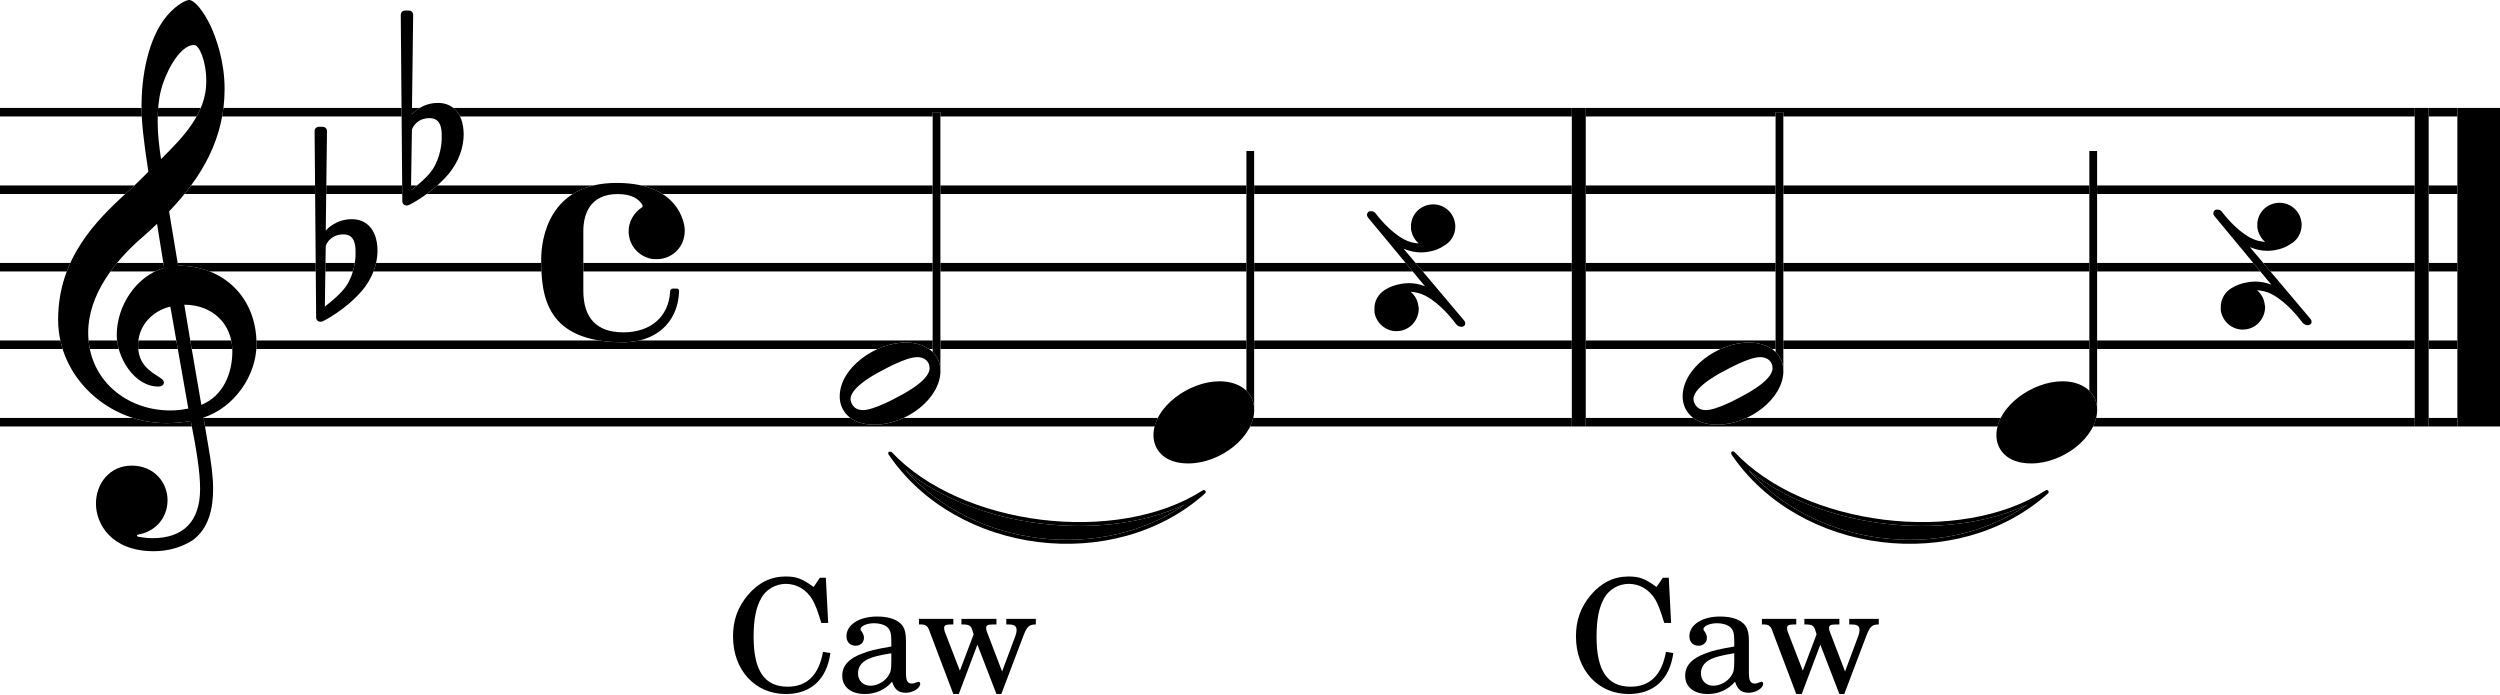
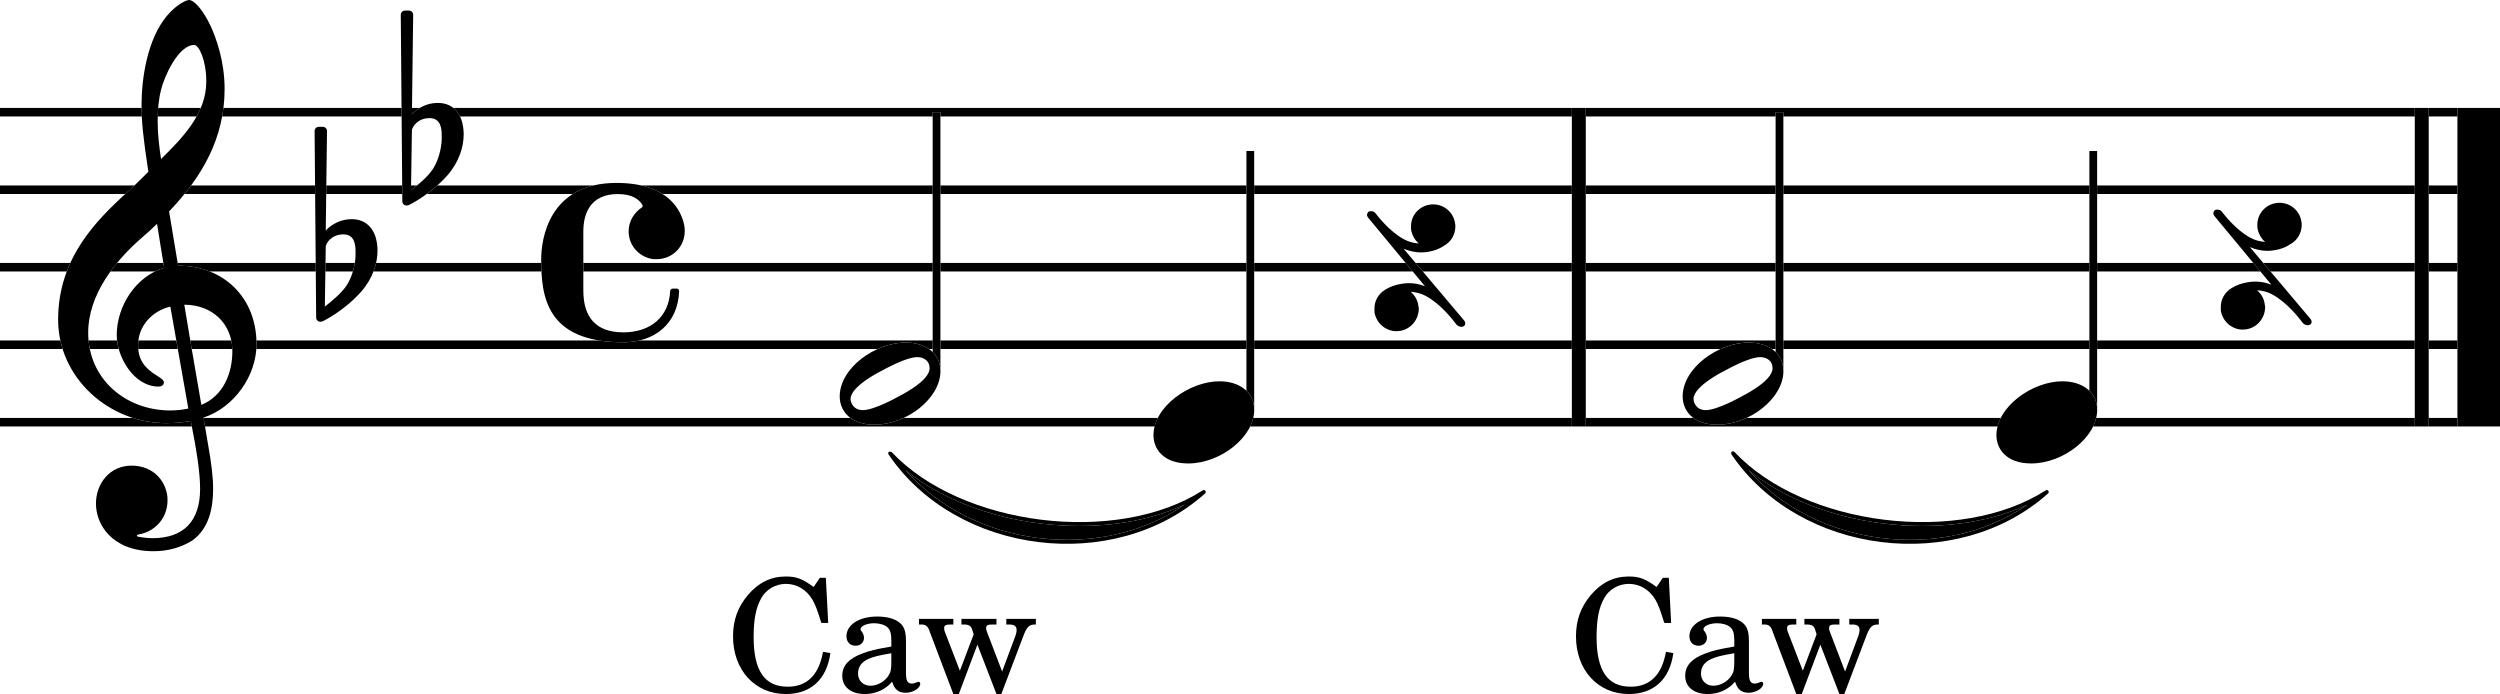
- <svg xmlns="http://www.w3.org/2000/svg" version="1.2" viewBox="0 0 800.012 222.089">
+ <svg xmlns="http://www.w3.org/2000/svg" version="1.2" viewBox="0 0 800 222">
  <path d="m 0,34.547 v 2.73 h 45.377 c -0.044,-0.929 -0.07,-1.828 -0.08,-2.73 z m 50.613,0 c -0.071,0.89 -0.117,1.8 -0.141,2.73 h 12.449 c 0.494,-0.888 0.943,-1.798 1.334,-2.73 z m 20.891,0 c -0.114,0.922 -0.254,1.832 -0.418,2.73 h 57.432 l -0.023,-2.73 z m 60.334,0 -0.025,2.062 c 0.248,-0.302 1.092,-1.22 2.494,-2.062 z m 13.24,0 c 0.915,0.736 1.617,1.678 2.131,2.73 h 151.244 v -1.365 h 2.48 v 1.365 h 202.057 v -2.729 h 4.459 v 2.729 h 60.748 v -1.365 h 2.479 v 1.365 h 202.057 v -2.729 h 4.459 v 2.729 h 9.182 v -2.729 h 13.639 v -0.002 z M 0,59.348 v 2.73 h 40.045 c 0.028,-0.026 0.056,-0.052 0.084,-0.078 0.714,-0.581 1.794,-1.583 2.906,-2.652 z m 61.146,0 c -0.678,0.921 -1.381,1.831 -2.109,2.73 H 100.842 l -0.023,-2.73 z m 43.275,0 -0.035,2.73 h 24.336 l -0.021,-2.73 z m 27.121,0 -0.023,1.566 c 0.549,-0.432 1.223,-0.965 1.943,-1.566 z m 8.396,0 c -1.162,1.039 -2.312,1.949 -3.381,2.73 h 46.748 c 1.852,-1.167 4.036,-2.111 6.607,-2.73 z m 65.285,0 c 2.783,0.634 5.011,1.596 6.795,2.73 h 86.434 v -2.73 z m 95.709,0 v 2.73 h 97.924 v -2.73 z m 100.404,0 v 2.73 h 101.652 v -2.73 z m 106.111,0 v 2.73 h 60.748 v -2.73 z m 63.227,0 v 2.73 h 97.926 v -2.73 z m 100.406,0 v 2.73 h 101.65 v -2.73 z m 106.109,0 v 2.73 h 9.182 V 59.348 Z M 0,84.148 v 2.729 h 21.367 c 0.352,-0.933 0.732,-1.842 1.137,-2.729 z m 37.453,0 c -0.729,0.887 -1.432,1.797 -2.104,2.729 h 14.229 c 0.943,-0.468 1.929,-0.859 2.951,-1.162 -0.088,-0.513 -0.176,-1.035 -0.264,-1.566 z m 19.396,0 c 0.048,0.289 0.096,0.579 0.145,0.869 3.664,0 7.081,0.648 10.141,1.859 h 33.912 l -0.021,-2.729 z m 47.309,0 -0.041,2.729 h 8.809 c 0.29,-0.978 0.484,-1.909 0.613,-2.729 z m 16.193,0 c -0.204,0.899 -0.481,1.812 -0.834,2.729 h 53.746 c -0.044,-0.918 -0.067,-1.83 -0.076,-2.729 z m 66.316,0 v 2.729 h 111.785 v -2.729 z m 114.266,0 v 2.729 h 97.924 v -2.729 z m 100.404,0 v 2.729 h 50.74 l -2.262,-2.729 z m 51.652,0 2.303,2.729 h 47.697 v -2.729 z m 54.459,0 v 2.729 h 60.748 v -2.729 z m 63.227,0 v 2.729 h 97.926 v -2.729 z m 100.406,0 v 2.729 h 52.248 l -2.262,-2.729 z m 53.17,0 2.301,2.729 h 46.18 v -2.729 z m 52.939,0 v 2.729 h 9.182 V 84.148 Z M 0,108.947 v 2.73 h 20.035 c -0.281,-0.894 -0.522,-1.805 -0.723,-2.73 z m 28.34,0 c 0.087,0.933 0.223,1.844 0.404,2.73 h 9.258 c -0.256,-0.919 -0.441,-1.837 -0.545,-2.73 z m 15.939,0 c -0.058,0.478 -0.088,0.964 -0.088,1.459 0,0.442 0.019,0.866 0.055,1.271 h 12.658 l -0.482,-2.73 z m 16.609,0 c 0.15,0.886 0.304,1.798 0.463,2.73 h 12.988 c -0.038,-0.945 -0.152,-1.857 -0.336,-2.73 z m 21.178,0 c 0.014,0.385 0.021,0.773 0.021,1.164 0,0.523 -0.019,1.045 -0.057,1.566 h 198.826 c 2.913,-1.309 6.034,-2.062 8.979,-2.062 2.868,0 5.476,0.711 7.443,2.062 h 1.174 v -2.73 h -93.803 c -1.631,0.386 -3.368,0.582 -5.18,0.582 -2.91,0 -5.499,-0.204 -7.803,-0.582 z m 218.867,0 v 2.73 h 97.924 v -2.73 z m 100.404,0 v 2.73 h 101.652 v -2.73 z m 106.111,0 v 2.73 h 43.15 c 2.913,-1.309 6.034,-2.062 8.979,-2.062 2.868,0 5.477,0.71 7.445,2.062 h 1.174 v -2.73 z m 63.227,0 v 2.73 h 97.926 v -2.73 z m 100.406,0 v 2.73 h 101.65 v -2.73 z m 106.109,0 v 2.73 h 9.182 v -2.73 z M 0,133.748 v 2.73 h 61.402 c -0.112,-0.579 -0.229,-1.168 -0.348,-1.768 -2.279,0.403 -4.961,0.697 -7.828,0.697 -3.686,0 -7.281,-0.582 -10.674,-1.66 z m 65.15,0 c 0.148,0.967 0.295,1.878 0.439,2.73 H 369.471 c 0.237,-0.932 0.586,-1.845 1.031,-2.73 h -81.355 c -2.937,1.359 -6.156,2.156 -9.326,2.156 -3.402,0 -5.915,-0.851 -7.682,-2.156 z m 335.889,0 c -0.221,0.926 -0.556,1.84 -0.988,2.73 h 239.162 c 0.237,-0.932 0.586,-1.845 1.031,-2.73 h -81.354 c -2.937,1.359 -6.156,2.156 -9.326,2.156 -3.402,0 -5.915,-0.851 -7.682,-2.156 h -34.434 v 2.729 h -4.459 v -2.729 z m 269.742,0 c -0.221,0.926 -0.556,1.84 -0.988,2.73 h 130.219 v -0.002 h -13.639 v -2.729 h -9.182 v 2.729 h -4.459 v -2.729 z" style="baseline-shift:baseline;display:inline;overflow:visible;opacity:1;vector-effect:none;stroke-linejoin:bevel;enable-background:accumulate;stop-color:#000;stop-opacity:1" />
  <path d="m 289.752,150.404 c 21.591,24.682 62.436,29.727 89.383,11.039 -13.259,6.222 -29.919,8.095 -46.125,6.094 -16.207,-2.002 -31.911,-7.872 -43.258,-17.133 z m 269.742,0 c 21.591,24.682 62.436,29.727 89.383,11.039 -13.259,6.222 -29.919,8.095 -46.125,6.094 -16.207,-2.002 -31.911,-7.872 -43.258,-17.133 z" style="baseline-shift:baseline;display:inline;overflow:visible;vector-effect:none;fill-rule:evenodd;stroke-linecap:round;stroke-linejoin:round;enable-background:accumulate;stop-color:#000;stop-opacity:1" />
  <path d="m 554.52,144.414 a 0.62,0.62 0 0 0 -0.303,0.105 0.62,0.62 0 0 0 -0.012,0.062 0.62,0.62 0 0 0 -0.066,-0.002 0.62,0.62 0 0 0 -0.078,0.742 0.62,0.62 0 0 0 -0.012,0.059 c 21.775,32.233 72.372,38.481 101.334,12.514 a 0.62,0.62 0 0 0 -0.75,-0.982 c -13.671,8.799 -33.016,11.705 -51.729,9.395 -18.712,-2.311 -36.769,-9.837 -47.889,-21.697 a 0.62,0.62 0 0 0 -0.057,-0.002 0.62,0.62 0 0 0 -0.277,-0.184 0.62,0.62 0 0 0 -0.162,-0.01 z m -269.963,0.1 a 0.62,0.62 0 0 0 -0.082,0.006 0.62,0.62 0 0 0 -0.041,0.062 0.62,0.62 0 0 0 -0.037,-0.002 0.62,0.62 0 0 0 -0.082,0.182 0.62,0.62 0 0 0 -0.092,0.203 0.62,0.62 0 0 0 0.045,0.227 0.62,0.62 0 0 0 0.039,0.189 c 21.756,32.206 72.281,38.464 101.256,12.574 0.025,-0.022 0.053,-0.038 0.078,-0.061 a 0.62,0.62 0 0 0 -0.75,-0.982 c -13.672,8.799 -33.017,11.705 -51.729,9.395 -18.712,-2.311 -36.769,-9.837 -47.889,-21.697 a 0.62,0.62 0 0 0 -0.404,-0.014 0.62,0.62 0 0 0 -0.312,-0.082 z m 5.195,5.891 c 11.347,9.261 27.051,15.131 43.258,17.133 16.206,2.001 32.866,0.128 46.125,-6.094 -26.947,18.688 -67.792,13.643 -89.383,-11.039 z m 269.742,0 c 11.347,9.261 27.051,15.131 43.258,17.133 16.206,2.001 32.866,0.128 46.125,-6.094 -26.947,18.688 -67.792,13.643 -89.383,-11.039 z" style="baseline-shift:baseline;display:inline;overflow:visible;vector-effect:none;fill-rule:evenodd;stroke-linecap:round;stroke-linejoin:round;enable-background:accumulate;stop-color:#000;stop-opacity:1" />
  <path d="M502.99 34.549V136.477h4.459V34.549Zm269.742 0V136.477h4.459V34.549ZM786.373 34.549V136.477h13.639V34.549ZM298.453 35.912v76.723c1.451 1.406 2.36 3.281 2.48 5.582V35.912Zm269.744 0v76.723c1.443 1.398 2.351 3.261 2.479 5.545V35.912ZM398.857 48.313v76.721c1.444 1.399 2.352 3.262 2.48 5.547V48.313Zm269.744 0v76.723c1.451 1.406 2.36 3.282 2.48 5.582V48.313Z" style="baseline-shift:baseline;display:inline;overflow:visible;opacity:1;vector-effect:none;stroke-linejoin:bevel;enable-background:accumulate;stop-color:#000;stop-opacity:1" />
  <path d="M289.836 109.615c-9.625 0-21.129 8.045-21.129 17.268 0 4.263 3.069 9.021 11.113 9.021 10.308 0 21.127-8.433 21.127-17.16 0-5.859-4.958-9.129-11.111-9.129zm269.742 0c-9.625 0-21.127 8.045-21.127 17.268 0 4.263 3.069 9.021 11.113 9.021 10.308 0 21.127-8.433 21.127-17.16 0-5.859-4.96-9.129-11.113-9.129zm-266.068 4.666c2.387 0 3.967 1.394 3.967 3.564 0 4.278-10.012 9.037-10.322 9.238-.295.186-7.534 4.154-11.006 4.154-3.27 0-3.967-2.665-3.967-3.564 0-4.169 9.919-9.023 10.322-9.225.387-.201 7.441-4.168 11.006-4.168zm269.742 0c2.387 0 3.969 1.394 3.969 3.564 0 4.278-10.014 9.037-10.324 9.238-.295.186-7.532 4.154-11.004 4.154-3.27 0-3.969-2.665-3.969-3.564 0-4.169 9.919-9.023 10.322-9.225.387-.201 7.441-4.168 11.006-4.168zm-173.012 7.734c-9.625 0-21.127 8.138-21.127 17.268 0 4.263 3.069 9.021 11.113 9.021 10.308 0 21.127-8.433 21.127-17.16 0-5.859-4.96-9.129-11.113-9.129zm269.742 0c-9.625 0-21.127 8.138-21.127 17.268 0 4.263 3.069 9.021 11.113 9.021 10.308 0 21.127-8.433 21.127-17.16 0-5.859-4.96-9.129-11.113-9.129zM729.506 64.898c-.403 0-.9.001-1.303.109-3.472.589-5.952 3.658-5.844 7.037v.791c.295 1.891 1.194 3.47 2.48 4.57-1.596-.109-3.176-.495-4.664-1.301-4.867-2.573-8.836-7.936-9.223-8.432-.294-.294-.697-.59-1.193-.59h-.201c-.201 0-.496.001-.697.094-.387.31-.588.697-.588 1.1 0 .201.093.496.295.791l18.258 22.027c-1.782-.698-3.471-.992-5.16-.992-.791 0-1.581.093-2.279.201-1.984.295-3.875.991-5.254 1.875-2.185 1.286-3.581 3.674-3.473 6.248v.992c.589 3.472 3.565 6.059 7.037 6.059.403 0 .791-.107 1.193-.107 3.472-.589 5.845-3.564 5.953-6.943 0-.295-.001-.59-.109-.885-.186-1.891-1.084-3.471-2.479-4.664 1.596.093 3.285.494 4.773 1.285 4.851 2.589 8.633 7.642 9.129 8.232l.682.898v-.004c.403.496 1.1.791 1.688.791.201 0 .496-.093.697-.201.295-.186.496-.497.496-.885 0-.294-.092-.602-.402-.99L719.975 79.08c1.891.806 3.874 1.193 5.656 1.193.791 0 1.489-.093 2.186-.201 1.984-.295 3.767-.99 5.162-1.982 2.185-1.178 3.564-3.566 3.564-6.139 0-.31-.001-.697-.094-.992-.496-3.58-3.58-6.061-6.943-6.061zm-270.832.506c-.403 0-.9.001-1.303.109-3.472.589-5.952 3.658-5.844 7.037v.791c.295 1.891 1.194 3.47 2.48 4.57-1.596-.109-3.176-.495-4.664-1.301-4.867-2.573-8.836-7.936-9.223-8.432-.294-.294-.697-.59-1.193-.59h-.201c-.201 0-.496.001-.697.094-.387.31-.588.697-.588 1.1 0 .201.093.496.295.791l18.258 22.027c-1.782-.698-3.471-.992-5.16-.992-.791 0-1.581.093-2.279.201-1.984.295-3.875.991-5.254 1.875-2.185 1.286-3.581 3.674-3.473 6.248v.992c.589 3.472 3.565 6.059 7.037 6.059.403 0 .791-.107 1.193-.107 3.472-.589 5.845-3.564 5.953-6.943 0-.295-.001-.59-.109-.885-.186-1.891-1.084-3.471-2.479-4.664 1.596.093 3.285.496 4.773 1.287 4.851 2.589 8.633 7.64 9.129 8.23l.682.898v-.004c.403.496 1.1.791 1.688.791.201 0 .496-.093.697-.201.295-.186.496-.495.496-.883 0-.294-.092-.604-.402-.992L449.143 79.588c1.891.806 3.874 1.191 5.656 1.191.791 0 1.489-.093 2.186-.201 1.984-.295 3.767-.99 5.162-1.982 2.185-1.178 3.564-3.566 3.564-6.139 0-.31-.001-.697-.094-.992-.496-3.58-3.58-6.061-6.943-6.061zM60.465 0c-.697 0-3.767 1.193-7.037 5.053-6.355 7.548-8.137 20.243-8.137 28.566 0 5.363.496 10.23 2.186 21.344-.109.093-5.271 5.348-7.348 7.037-9.036 8.432-21.529 20.43-21.529 40.285 0 18.538 16.166 33.123 34.627 33.123 2.867 0 5.55-.294 7.828-.697 1.891 9.532 2.977 16.476 2.977 21.73 0 10.323-5.255 15.779-15.268 15.779-2.387 0-4.464-.496-4.666-.496-.093-.109-.295-.202-.295-.295 0-.201.202-.309.496-.402 4.665-.697 9.316-4.666 9.316-11.006 0-5.363-4.062-11.02-11.502-11.02-6.944 0-11.408 5.656-11.408 12.197 0 6.557 5.053 15.191 18.445 15.191 4.665 0 8.742-1.193 12.307-3.379 5.363-3.766 6.742-10.324 6.742-16.57 0-3.859-.588-8.323-1.58-13.98-.295-1.984-.899-4.961-1.488-8.836 9.718-3.177 16.957-13.299 16.957-23.514 0-14.973-10.617-25.094-25.094-25.094-.992-5.952-1.984-11.81-2.883-17.359 10.525-11.021 17.762-23.422 17.762-39.186 0-9.037-2.775-16.367-4.371-19.947C65.13 3.472 62.247 0 60.465 0Zm1.689 14.385c1.488 0 3.859 4.85 3.859 11.701 0 10.323-7.626 18.058-14.477 24.801-.589-3.968-1.084-7.829-1.084-11.998 0-3.673.294-7.052 1.084-10.121.899-3.968 5.456-14.383 10.617-14.383zM50.252 71.625c.883 5.347 1.58 10.013 2.277 14.09-9.036 2.681-15.174 12.198-15.174 21.529 0 6.944 5.455 16.461 13.391 16.461.79 0 1.691-.404 1.691-1.287 0-.899-.992-1.395-2.186-2.186-3.875-2.387-6.061-4.959-6.061-9.826 0-6.045 4.463-10.912 10.322-12.291l5.75 32.627c-1.984.403-3.859.605-5.75.605-14.182 0-26.289-9.922-26.289-24.91 0-12.09 8.526-22.909 17.268-30.457 1.674-1.488 3.272-2.867 4.76-4.355zm8.725 25.885c8.928 0 15.377 6.061 15.377 14.881 0 7.052-2.883 14.291-9.92 17.174-2.077-11.904-4.759-27.684-5.457-32.055zM129.643 3.379c-.806 0-1.396.589-1.396 1.379l.496 59.629c0 .791.59 1.379 1.396 1.379.186 0 .589-.093.791-.186.388-.202 6.836-3.379 12.199-9.424 3.767-4.278 5.254-9.131 5.254-13.207 0-.884-.093-1.673-.201-2.479h-.002c-.589-3.86-2.976-7.533-8.029-7.533-4.96 0-7.842 3.068-8.338 3.672l.402-31.852c0-.79-.589-1.379-1.395-1.379zm7.83 34.424c3.581 0 3.875 3.365 3.875 5.457v1.084l-.002.002c0 1.488-.403 6.044-2.883 9.826-1.69 2.573-5.052 5.254-6.943 6.742l.295-19.344c.202-.899 1.69-3.768 5.658-3.768zm-35.404 2.775c-.806 0-1.395.589-1.395 1.379l.496 59.629c0 .791.589 1.381 1.395 1.381.186 0 .589-.094.791-.187.388-.202 6.836-3.379 12.199-9.424 3.767-4.278 5.254-9.129 5.254-13.205 0-.884-.093-1.674-.201-2.48h-.002c-.589-3.86-2.976-7.533-8.029-7.533-4.96 0-7.842 3.07-8.338 3.674l.402-31.854c0-.79-.589-1.379-1.395-1.379zm7.83 34.426c3.581 0 3.875 3.363 3.875 5.455v1.086h-.002c0 1.488-.403 6.044-2.883 9.826-1.69 2.573-5.052 5.254-6.943 6.742l.295-19.344c.202-.899 1.69-3.766 5.658-3.766zM197.285 58.533c-21.623 0-24.104 17.95-24.104 24.398 0 11.811 1.489 26.598 26.289 26.598 9.827 0 17.468-5.767 17.855-16.385 0-.496-.295-.789-.791-.789h-1.287c-.403 0-.789.402-.789.789-.403 8.246-6.262 13.207-14.988 13.207-8.633 0-12.803-4.666-12.803-13.393V74.002c0-5.549 2.185-11.902 11.02-11.902 4.666 0 6.743 1.689 7.844 3.379.093.201.092.295.092.496 0 .093 0 .294-.201.387-2.48 1.597-4.262 4.463-4.262 7.641 0 .403-.001.792.092 1.195.496 4.061 3.783 7.238 7.844 7.734h1.084c4.96 0 8.93-3.97 8.93-8.93v-.588c0-.403-.094-1.101-.187-1.488-.899-4.263-4.773-13.393-21.637-13.393z" style="stroke-width:.992" />
  <path d="m 251.414,184.479 c -4.75,0 -8.797,2 -12.141,6 -3.203,3.813 -4.703,8.017 -4.703,13.158 0,10.796 7.047,18.453 16.906,18.453 8,0 13.094,-4.705 14.25,-13.096 l -2.359,-0.404 c -1.344,7.453 -5.141,11.154 -11.297,11.154 -7.407,0 -10.906,-5.107 -10.906,-15.904 0,-5.703 0.749,-9.453 2.453,-12.453 1.546,-2.797 4.609,-4.547 7.859,-4.547 3.5,0 6.594,1.843 8.5,5.047 0.953,1.656 1.641,3.5 2.844,7.453 h 2.203 l -0.75,-14.453 h -1.906 l -2,2.953 c -3.641,-2.657 -5.499,-3.361 -8.953,-3.361 z m 269.742,0 c -4.75,0 -8.797,2 -12.141,6 -3.203,3.813 -4.703,8.017 -4.703,13.158 0,10.796 7.048,18.453 16.908,18.453 8,0 13.093,-4.705 14.25,-13.096 l -2.361,-0.404 c -1.344,7.453 -5.14,11.154 -11.297,11.154 -7.406,0 -10.906,-5.107 -10.906,-15.904 0,-5.703 0.75,-9.453 2.453,-12.453 1.547,-2.797 4.611,-4.547 7.861,-4.547 3.5,0 6.593,1.843 8.5,5.047 0.953,1.656 1.639,3.5 2.842,7.453 h 2.203 l -0.75,-14.453 h -1.906 l -2,2.953 c -3.64,-2.657 -5.5,-3.361 -8.953,-3.361 z m -240.539,12.814 c -5.641,0 -9.75,2.64 -9.75,6.297 0,1.843 1.156,3.047 2.906,3.047 1.594,0 2.703,-1.047 2.703,-2.547 0,-0.657 -0.25,-1.344 -0.75,-2.047 -0.313,-0.36 -0.359,-0.453 -0.359,-0.703 0,-1 2,-1.908 4.406,-1.908 1.594,0 3.345,0.5 4.141,1.25 0.954,0.813 1.312,2 1.312,4.25 v 1.955 c -5.203,0.906 -6.859,1.296 -9.312,2.25 -4.343,1.609 -6.391,3.904 -6.391,7.107 0,3.594 2.797,5.846 7.25,5.846 3.453,0 6.547,-1.407 8.703,-3.953 0.797,2.546 2.047,3.545 4.391,3.545 2.25,0 4.609,-1.436 4.609,-2.889 0,-0.36 -0.203,-0.611 -0.5,-0.611 -0.203,0 -0.406,0.064 -0.75,0.205 -0.703,0.296 -1,0.357 -1.406,0.357 -1.407,0 -1.906,-0.904 -1.906,-3.451 v -10.049 c 0,-3.156 -0.546,-4.748 -2,-5.951 -1.64,-1.36 -4.094,-2 -7.297,-2 z m 269.742,0 c -5.64,0 -9.75,2.64 -9.75,6.297 0,1.843 1.156,3.047 2.906,3.047 1.594,0 2.705,-1.047 2.705,-2.547 0,-0.657 -0.25,-1.344 -0.75,-2.047 -0.313,-0.36 -0.361,-0.453 -0.361,-0.703 0,-1 2,-1.908 4.406,-1.908 1.594,0 3.344,0.5 4.141,1.25 0.953,0.813 1.314,2 1.314,4.25 v 1.955 c -5.204,0.906 -6.861,1.296 -9.314,2.25 -4.344,1.609 -6.391,3.904 -6.391,7.107 0,3.594 2.797,5.846 7.25,5.846 3.454,0 6.548,-1.407 8.705,-3.953 0.796,2.546 2.045,3.545 4.389,3.545 2.25,0 4.611,-1.436 4.611,-2.889 0,-0.36 -0.204,-0.611 -0.5,-0.611 -0.204,0 -0.407,0.064 -0.75,0.205 -0.704,0.296 -1.001,0.357 -1.408,0.357 -1.406,0 -1.906,-0.904 -1.906,-3.451 v -10.049 c 0,-3.156 -0.547,-4.748 -2,-5.951 -1.641,-1.36 -4.094,-2 -7.297,-2 z m -256.289,0.75 v 1.797 h 0.906 c 1.391,0.047 2.047,0.656 2.594,2.453 l 7.5,19.797 h 1.75 l 5.953,-15.797 6.094,15.797 h 1.562 l 7,-18.453 c 1.094,-2.954 1.843,-3.75 3.688,-3.797 h 0.359 v -1.797 h -9.453 v 1.797 h 0.844 c 1.75,0 2.453,0.499 2.453,1.842 0,0.5 -0.141,1.157 -0.391,1.812 l -4.25,11.393 -4.906,-12.844 c -0.156,-0.36 -0.203,-0.658 -0.203,-1.049 0,-0.906 0.454,-1.154 2.094,-1.154 h 1.203 v -1.797 h -11.203 v 1.797 h 0.859 c 1.594,0.047 2.251,0.452 2.641,1.842 l 0.406,1.312 -4.406,11.643 -4.844,-12.547 c -0.094,-0.344 -0.203,-0.799 -0.203,-1.096 0,-0.859 0.547,-1.154 2.047,-1.154 h 0.906 v -1.797 z m 269.742,0 v 1.797 h 0.908 c 1.39,0.047 2.045,0.656 2.592,2.453 l 7.5,19.797 h 1.75 l 5.953,-15.797 6.094,15.797 h 1.564 l 7,-18.453 c 1.093,-2.954 1.842,-3.75 3.686,-3.797 h 0.361 v -1.797 h -9.455 v 1.797 h 0.844 c 1.75,0 2.453,0.499 2.453,1.842 0,0.5 -0.139,1.157 -0.389,1.812 l -4.25,11.393 -4.908,-12.844 c -0.156,-0.36 -0.203,-0.658 -0.203,-1.049 0,-0.906 0.453,-1.154 2.094,-1.154 h 1.203 v -1.797 h -11.203 v 1.797 h 0.859 c 1.594,0.047 2.25,0.452 2.641,1.842 l 0.406,1.312 -4.406,11.643 -4.844,-12.547 c -0.093,-0.344 -0.203,-0.799 -0.203,-1.096 0,-0.859 0.547,-1.154 2.047,-1.154 h 0.906 v -1.797 z m -278.586,11 v 2.297 c 0,3 -0.156,3.703 -1,5 -1.25,1.843 -3.5,3.092 -5.703,3.092 -2.297,0 -3.953,-1.639 -3.953,-3.889 0,-2.11 1.047,-3.61 3.25,-4.656 1.547,-0.704 3.5,-1.204 7.406,-1.844 z m 269.744,0 v 2.297 c 0,3 -0.157,3.703 -1,5 -1.25,1.843 -3.501,3.092 -5.705,3.092 -2.296,0 -3.953,-1.639 -3.953,-3.889 0,-2.11 1.047,-3.61 3.25,-4.656 1.547,-0.704 3.501,-1.204 7.408,-1.844 z" />
</svg>
